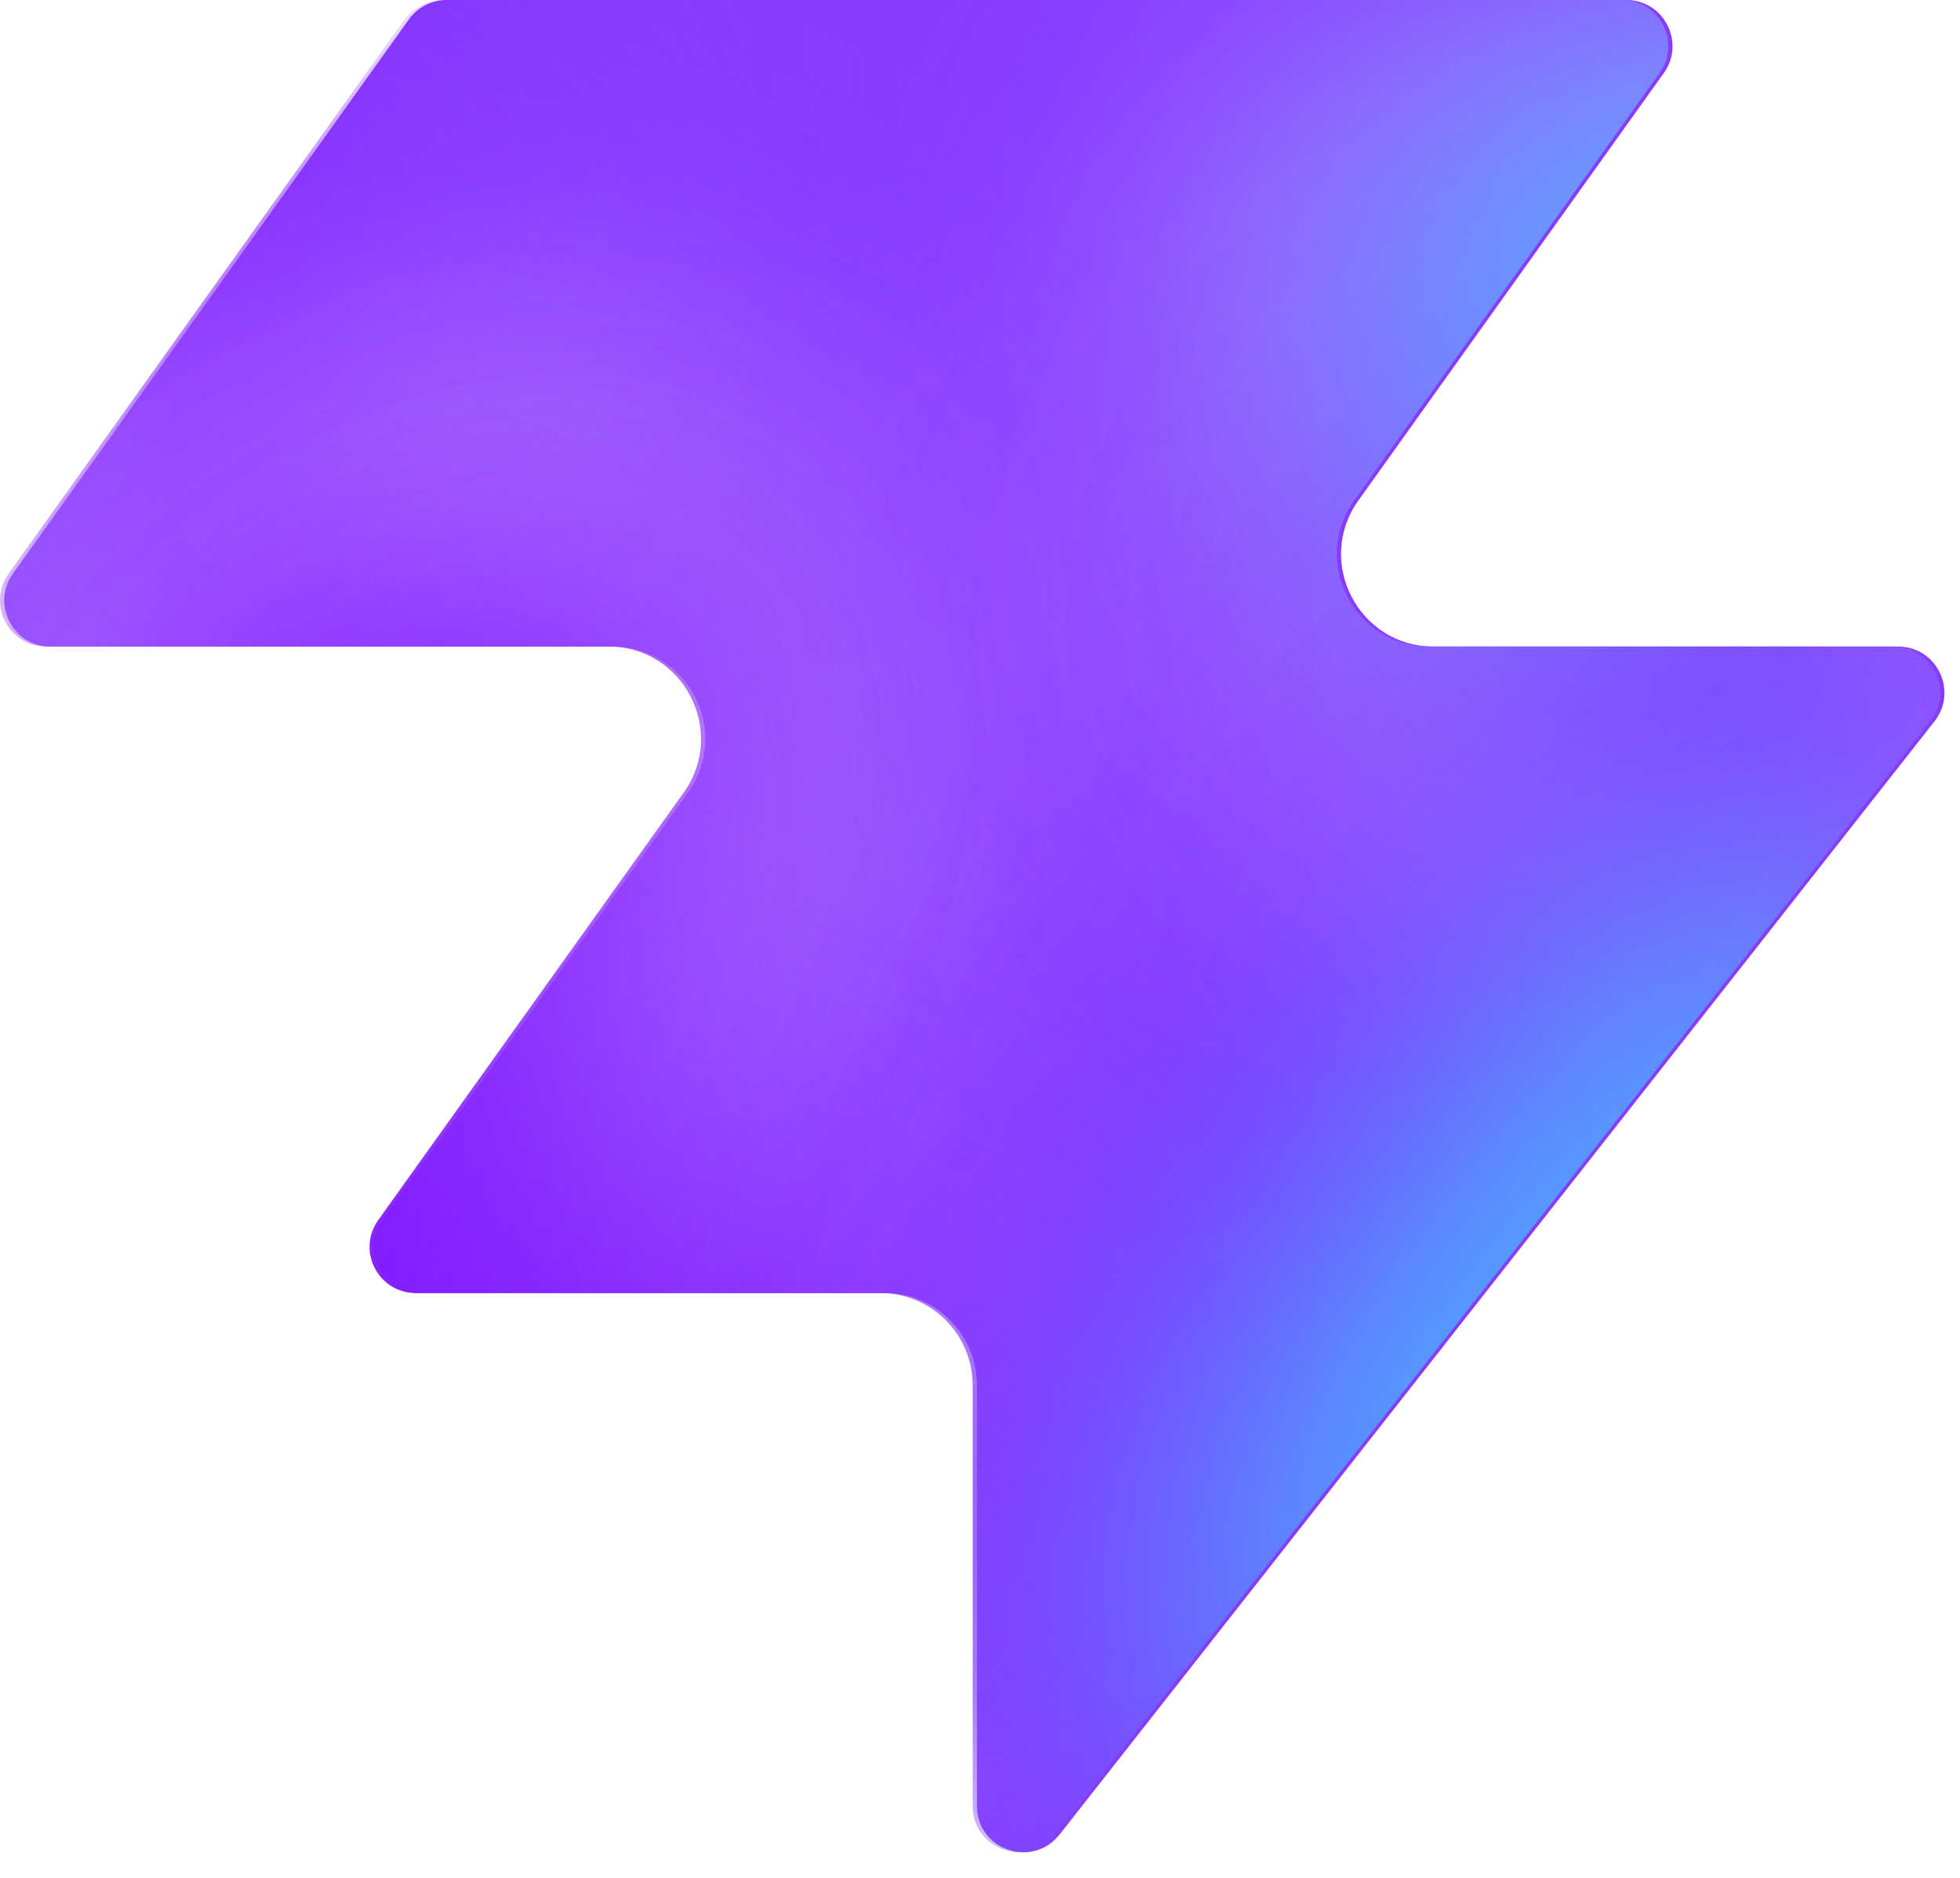
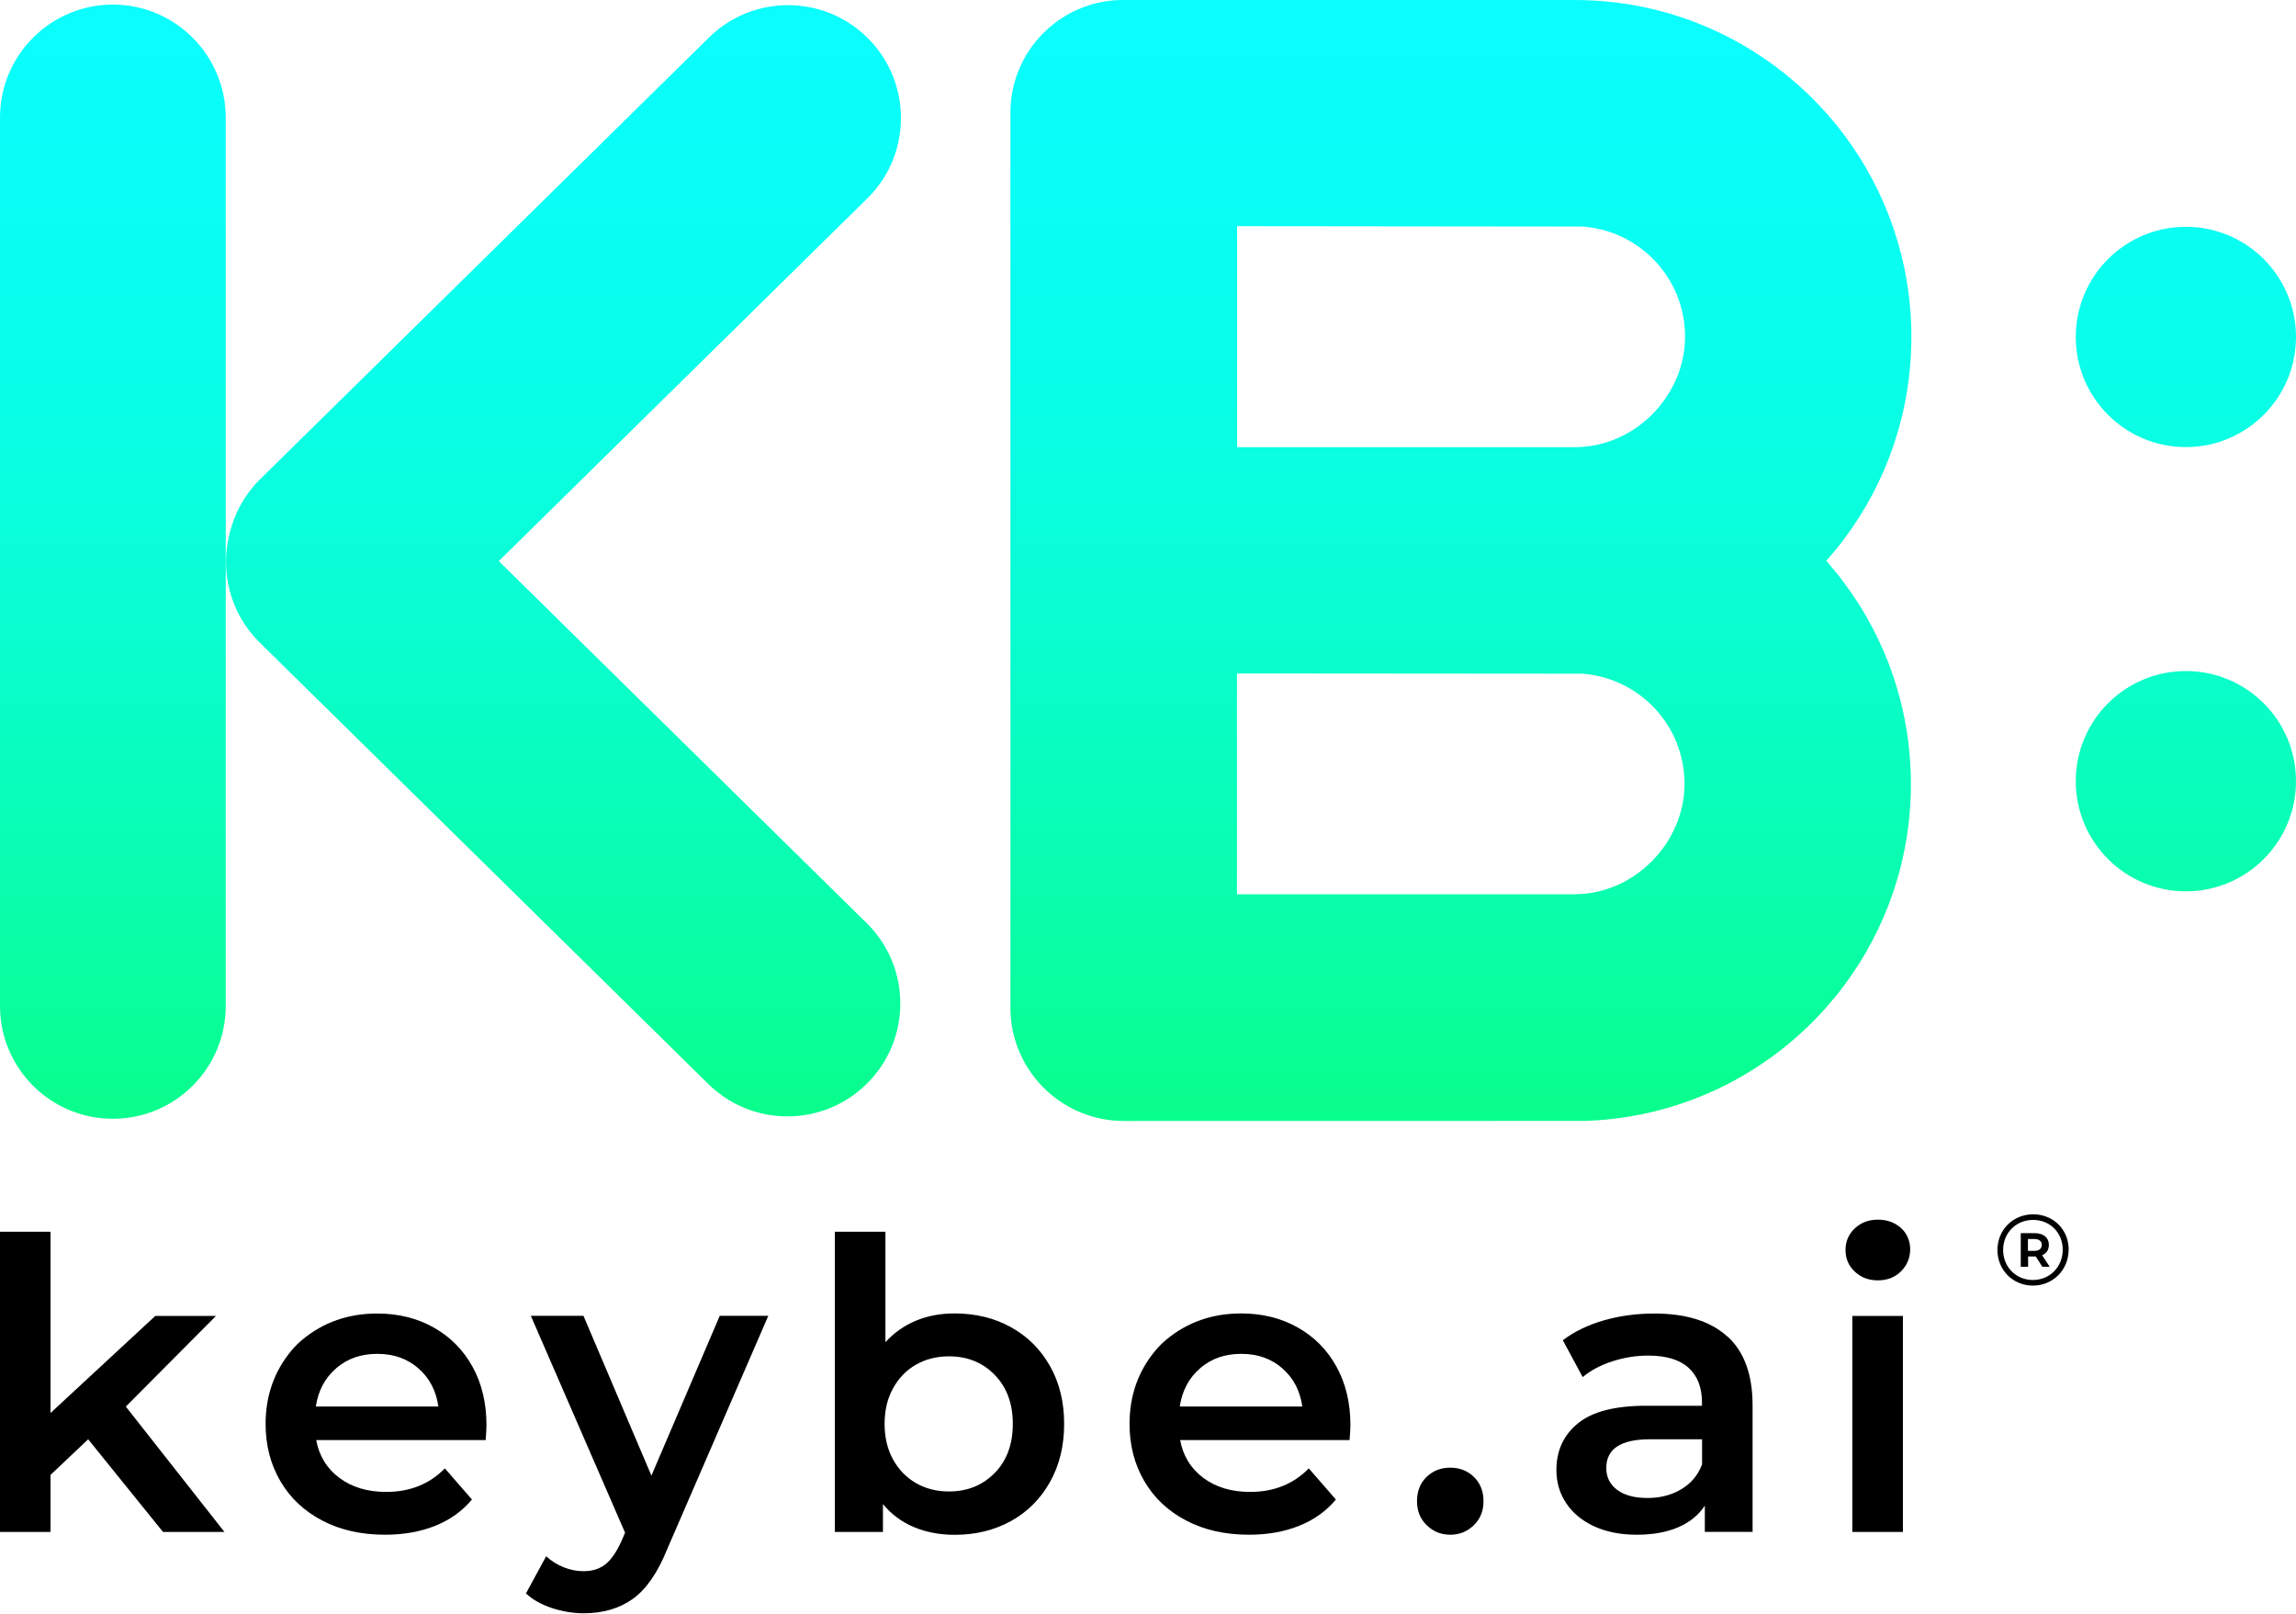
- <svg xmlns="http://www.w3.org/2000/svg" width="48" height="46" fill="none" viewBox="0 0 48 46">
-   <path fill="#863bff" d="M25.946 44.938c-.664.845-2.021.375-2.021-.698V33.937a2.26 2.26 0 0 0-2.262-2.262H10.287c-.92 0-1.456-1.04-.92-1.788l7.48-10.471c1.07-1.497 0-3.578-1.842-3.578H1.237c-.92 0-1.456-1.04-.92-1.788L10.013.474c.214-.297.556-.474.92-.474h28.894c.92 0 1.456 1.04.92 1.788l-7.48 10.471c-1.07 1.498 0 3.579 1.842 3.579h11.377c.943 0 1.473 1.088.89 1.83L25.947 44.94z" style="fill:#863bff;fill:color(display-p3 .525 .23 1);fill-opacity:1" />
-   <mask id="a" width="48" height="46" x="0" y="0" maskUnits="userSpaceOnUse" style="mask-type:alpha">
-     <path fill="#000" d="M25.842 44.938c-.664.844-2.021.375-2.021-.698V33.937a2.26 2.26 0 0 0-2.262-2.262H10.183c-.92 0-1.456-1.04-.92-1.788l7.48-10.471c1.07-1.498 0-3.579-1.842-3.579H1.133c-.92 0-1.456-1.04-.92-1.787L9.91.473c.214-.297.556-.474.92-.474h28.894c.92 0 1.456 1.04.92 1.788l-7.48 10.471c-1.07 1.498 0 3.578 1.842 3.578h11.377c.943 0 1.473 1.088.89 1.832L25.843 44.94z" style="fill:#000;fill-opacity:1" />
-   </mask>
-   <g mask="url(#a)">
-     <g filter="url(#b)">
-       <ellipse cx="5.508" cy="14.704" fill="#ede6ff" rx="5.508" ry="14.704" style="fill:#ede6ff;fill:color(display-p3 .927 .903 1);fill-opacity:1" transform="matrix(.00324 1 1 -.00324 -4.47 31.516)" />
+ <svg xmlns="http://www.w3.org/2000/svg" id="Layer_2" width="250" height="175.62" viewBox="0 0 250 175.62">
+   <defs>
+     <style>.cls-1{fill:none;}.cls-2{fill:url(#Degradado_sin_nombre_4);}.cls-3{clip-path:url(#clippath);}</style>
+     <clipPath id="clippath">
+       <path class="cls-1" d="M226.02,85.04c0,6.62,5.37,11.99,11.99,11.99s11.99-5.37,11.99-11.99-5.37-11.99-11.99-11.99-11.99,5.37-11.99,11.99M226.02,36.68c0,6.62,5.37,11.99,11.99,11.99s11.99-5.37,11.99-11.99-5.37-11.99-11.99-11.99-11.99,5.37-11.99,11.99M77.12,4.16L28.27,52.22c-1.66,1.66-2.75,3.69-3.26,5.82-1.07,4.09-.01,8.62,3.19,11.83l48.85,48.06c4.8,4.8,12.58,4.8,17.38,0,4.8-4.8,4.8-12.58,0-17.38l-40.12-39.47,40.19-39.54c4.8-4.8,4.8-12.58,0-17.38-2.4-2.4-5.54-3.6-8.69-3.6s-6.29,1.2-8.69,3.6M0,12.79v96.71c0,6.79,5.5,12.29,12.29,12.29s12.29-5.5,12.29-12.29V12.79C24.57,6.01,19.07.5,12.29.5S0,6.01,0,12.79M116.49,120.5c1.72.91,3.68,1.43,5.76,1.43h.03-.03c-2.08,0-4.04-.52-5.76-1.43M134.69,73.31s37.59.03,37.62.03c6.21.47,11.11,5.65,11.11,11.99s-5.38,12.02-12.02,12.02h-36.71v-24.04ZM134.69,24.62l37.57.04c6.26.41,11.22,5.63,11.22,11.99s-5.38,12.03-12.02,12.03h-36.76v-24.06ZM122.3,0c-6.47,0-11.76,4.99-12.25,11.33,0,.04,0,.09,0,.13-.02.26-.03.53-.03.79,0,.03,0,.06,0,.08v97.36c0,2.53.76,4.88,2.07,6.84,2.21,3.31,5.99,5.5,10.27,5.5.45,0,49.67,0,49.99-.01.09,0,.17,0,.26,0,10.42-.34,19.75-5.04,26.21-12.32.66-.75,1.3-1.52,1.9-2.32,4.61-6.13,7.35-13.76,7.35-22.02s-2.73-15.89-7.35-22.02c-.59-.79-1.22-1.55-1.87-2.29,0,0,.02-.02.03-.03.66-.75,1.3-1.52,1.9-2.32,4.61-6.13,7.34-13.76,7.34-22.02s-2.73-15.89-7.34-22.02c-6.69-8.9-17.34-14.66-29.34-14.66h-49.12Z" />
+     </clipPath>
+     <linearGradient id="Degradado_sin_nombre_4" x1="-721.68" y1="1303.93" x2="-719.73" y2="1303.93" gradientTransform="translate(81821.1 -45093.79) rotate(-90) scale(62.65 -62.65)" gradientUnits="userSpaceOnUse">
+       <stop offset="0" stop-color="#09fe8e" />
+       <stop offset=".17" stop-color="#09feab" />
+       <stop offset=".41" stop-color="#09fecf" />
+       <stop offset=".63" stop-color="#09fee8" />
+       <stop offset=".84" stop-color="#09fef8" />
+       <stop offset="1" stop-color="#09fefe" />
+       <stop offset="1" stop-color="#09fefe" />
+     </linearGradient>
+   </defs>
+   <g id="Capa_1">
+     <g class="cls-3">
+       <rect class="cls-2" x="0" width="250" height="122.72" />
    </g>
-     <g filter="url(#c)">
-       <ellipse cx="10.399" cy="29.851" fill="#ede6ff" rx="10.399" ry="29.851" style="fill:#ede6ff;fill:color(display-p3 .927 .903 1);fill-opacity:1" transform="matrix(.00324 1 1 -.00324 -39.328 7.883)" />
-     </g>
-     <g filter="url(#d)">
-       <ellipse cx="5.508" cy="30.487" fill="#7e14ff" rx="5.508" ry="30.487" style="fill:#7e14ff;fill:color(display-p3 .492 .077 1);fill-opacity:1" transform="rotate(89.814 -25.913 -14.639)scale(1 -1)" />
-     </g>
-     <g filter="url(#e)">
-       <ellipse cx="5.508" cy="30.599" fill="#7e14ff" rx="5.508" ry="30.599" style="fill:#7e14ff;fill:color(display-p3 .492 .077 1);fill-opacity:1" transform="rotate(89.814 -32.644 -3.334)scale(1 -1)" />
-     </g>
-     <g filter="url(#f)">
-       <ellipse cx="5.508" cy="30.599" fill="#7e14ff" rx="5.508" ry="30.599" style="fill:#7e14ff;fill:color(display-p3 .492 .077 1);fill-opacity:1" transform="matrix(.00324 1 1 -.00324 -34.34 30.47)" />
-     </g>
-     <g filter="url(#g)">
-       <ellipse cx="14.072" cy="22.078" fill="#ede6ff" rx="14.072" ry="22.078" style="fill:#ede6ff;fill:color(display-p3 .927 .903 1);fill-opacity:1" transform="rotate(93.35 24.506 48.493)scale(-1 1)" />
-     </g>
-     <g filter="url(#h)">
-       <ellipse cx="3.47" cy="21.501" fill="#7e14ff" rx="3.47" ry="21.501" style="fill:#7e14ff;fill:color(display-p3 .492 .077 1);fill-opacity:1" transform="rotate(89.009 28.708 47.59)scale(-1 1)" />
-     </g>
-     <g filter="url(#i)">
-       <ellipse cx="3.47" cy="21.501" fill="#7e14ff" rx="3.47" ry="21.501" style="fill:#7e14ff;fill:color(display-p3 .492 .077 1);fill-opacity:1" transform="rotate(89.009 28.708 47.59)scale(-1 1)" />
-     </g>
-     <g filter="url(#j)">
-       <ellipse cx=".387" cy="8.972" fill="#7e14ff" rx="4.407" ry="29.108" style="fill:#7e14ff;fill:color(display-p3 .492 .077 1);fill-opacity:1" transform="rotate(39.51 .387 8.972)" />
-     </g>
-     <g filter="url(#k)">
-       <ellipse cx="47.523" cy="-6.092" fill="#7e14ff" rx="4.407" ry="29.108" style="fill:#7e14ff;fill:color(display-p3 .492 .077 1);fill-opacity:1" transform="rotate(37.892 47.523 -6.092)" />
-     </g>
-     <g filter="url(#l)">
-       <ellipse cx="41.412" cy="6.333" fill="#47bfff" rx="5.971" ry="9.665" style="fill:#47bfff;fill:color(display-p3 .28 .748 1);fill-opacity:1" transform="rotate(37.892 41.412 6.333)" />
-     </g>
-     <g filter="url(#m)">
-       <ellipse cx="-1.879" cy="38.332" fill="#7e14ff" rx="4.407" ry="29.108" style="fill:#7e14ff;fill:color(display-p3 .492 .077 1);fill-opacity:1" transform="rotate(37.892 -1.88 38.332)" />
-     </g>
-     <g filter="url(#n)">
-       <ellipse cx="-1.879" cy="38.332" fill="#7e14ff" rx="4.407" ry="29.108" style="fill:#7e14ff;fill:color(display-p3 .492 .077 1);fill-opacity:1" transform="rotate(37.892 -1.88 38.332)" />
-     </g>
-     <g filter="url(#o)">
-       <ellipse cx="35.651" cy="29.907" fill="#7e14ff" rx="4.407" ry="29.108" style="fill:#7e14ff;fill:color(display-p3 .492 .077 1);fill-opacity:1" transform="rotate(37.892 35.651 29.907)" />
-     </g>
-     <g filter="url(#p)">
-       <ellipse cx="38.418" cy="32.4" fill="#47bfff" rx="5.971" ry="15.297" style="fill:#47bfff;fill:color(display-p3 .28 .748 1);fill-opacity:1" transform="rotate(37.892 38.418 32.4)" />
-     </g>
+     <polygon points="9.6 156.68 5.5 160.56 5.5 166.77 0 166.77 0 134.09 5.5 134.09 5.5 153.82 16.91 143.25 23.52 143.25 13.7 153.12 24.44 166.77 17.75 166.77 9.6 156.68" />
+     <path d="M52.88,156.77h-18.45c.32,1.73,1.17,3.1,2.53,4.12,1.37,1.01,3.06,1.52,5.09,1.52,2.58,0,4.71-.85,6.39-2.56l2.95,3.39c-1.06,1.26-2.39,2.22-4.01,2.86-1.61.65-3.43.97-5.46.97-2.58,0-4.86-.51-6.83-1.54-1.97-1.03-3.49-2.46-4.56-4.29-1.07-1.83-1.61-3.91-1.61-6.23,0-3.09.95-5.77,2.85-8.03.35-.41.73-.8,1.15-1.14,2.29-1.9,5-2.85,8.16-2.85,2.29,0,4.34.51,6.14,1.52,1.81,1.02,3.22,2.44,4.23,4.27,1.01,1.83,1.52,3.96,1.52,6.36,0,.38-.03.93-.09,1.63M36.61,148.95c-1.22,1.04-1.96,2.43-2.22,4.16h13.34c-.24-1.7-.95-3.08-2.16-4.14-1.2-1.06-2.7-1.59-4.49-1.59s-3.25.52-4.47,1.56" />
+     <path d="M83.65,143.25l-11.01,25.41c-1.03,2.55-2.28,4.35-3.74,5.4-1.47,1.04-3.25,1.56-5.33,1.56-1.17,0-2.33-.19-3.48-.57-1.15-.38-2.09-.91-2.82-1.59l2.2-4.05c.53.5,1.15.89,1.87,1.19.72.29,1.45.44,2.18.44.97,0,1.77-.25,2.4-.75.63-.5,1.21-1.34,1.74-2.51l.4-.93-10.26-23.61h5.73l7.4,17.4,7.44-17.4h5.28Z" />
+     <path d="M110.08,144.48c1.81,1,3.22,2.41,4.25,4.23,1.03,1.82,1.54,3.92,1.54,6.3s-.51,4.48-1.54,6.32c-1.03,1.83-2.44,3.25-4.25,4.25-1.81,1-3.85,1.5-6.14,1.5-1.61,0-3.09-.28-4.43-.84-1.34-.56-2.46-1.4-3.37-2.51v3.04h-5.24v-32.68h5.51v12.02c.94-1.03,2.05-1.81,3.32-2.34,1.28-.53,2.68-.79,4.21-.79,2.29,0,4.34.5,6.14,1.5M108.32,160.34c1.31-1.35,1.96-3.13,1.96-5.33s-.65-3.98-1.96-5.33c-1.31-1.35-2.97-2.03-5-2.03-1.32,0-2.51.3-3.57.9-1.06.6-1.89,1.46-2.51,2.58-.62,1.12-.92,2.41-.92,3.88s.31,2.76.92,3.87c.62,1.12,1.46,1.97,2.51,2.58,1.06.6,2.25.9,3.57.9,2.03,0,3.69-.68,5-2.03" />
+     <path d="M146.95,156.77h-18.45c.32,1.73,1.17,3.1,2.53,4.12,1.37,1.01,3.06,1.52,5.09,1.52,2.58,0,4.71-.85,6.39-2.56l2.95,3.39c-1.06,1.26-2.39,2.22-4.01,2.86-1.61.65-3.43.97-5.46.97-2.58,0-4.86-.51-6.83-1.54-1.97-1.03-3.49-2.46-4.56-4.29-1.07-1.83-1.61-3.91-1.61-6.23,0-3.1.95-5.78,2.86-8.04.35-.41.74-.8,1.16-1.15,2.28-1.89,4.99-2.84,8.14-2.84,2.29,0,4.34.51,6.14,1.52,1.81,1.02,3.22,2.44,4.23,4.27,1.01,1.83,1.52,3.96,1.52,6.36,0,.38-.03.93-.09,1.63M130.68,148.95c-1.22,1.04-1.96,2.43-2.22,4.16h13.34c-.24-1.7-.95-3.08-2.16-4.14-1.2-1.06-2.7-1.59-4.49-1.59s-3.25.52-4.47,1.56" />
+     <path d="M155.35,166.04c-.71-.69-1.06-1.56-1.06-2.62s.34-1.97,1.04-2.64c.69-.67,1.55-1.01,2.58-1.01s1.89.34,2.58,1.01c.69.68,1.04,1.56,1.04,2.64s-.35,1.93-1.06,2.62-1.56,1.03-2.56,1.03-1.85-.34-2.55-1.03" />
+     <path d="M188.08,145.47c1.83,1.66,2.75,4.16,2.75,7.51v13.78h-5.2v-2.86c-.67,1.03-1.64,1.81-2.88,2.35-1.25.54-2.75.82-4.52.82s-3.3-.3-4.62-.9c-1.32-.6-2.34-1.44-3.06-2.51-.72-1.07-1.08-2.28-1.08-3.63,0-2.12.78-3.81,2.35-5.09,1.57-1.28,4.04-1.91,7.42-1.91h6.08v-.35c0-1.64-.49-2.91-1.47-3.79-.98-.88-2.44-1.32-4.38-1.32-1.32,0-2.62.21-3.9.62-1.28.41-2.36.99-3.24,1.72l-2.16-4.01c1.23-.94,2.72-1.66,4.45-2.16,1.73-.5,3.57-.75,5.5-.75,3.47,0,6.11.83,7.95,2.49M183.06,162.12c1.07-.63,1.83-1.53,2.27-2.71v-2.73h-5.68c-3.17,0-4.75,1.04-4.75,3.13,0,1,.4,1.79,1.19,2.38.79.59,1.89.88,3.3.88s2.61-.32,3.68-.95" />
+     <path d="M201.96,138.43c-.68-.63-1.01-1.42-1.01-2.36s.34-1.72,1.01-2.35c.68-.63,1.51-.95,2.51-.95s1.83.3,2.51.9c.68.6,1.04,1.51,1.01,2.42-.03.9-.36,1.67-.99,2.3-.66.66-1.51.99-2.53.99s-1.83-.32-2.51-.95M201.69,143.25h5.51v23.52h-5.51v-23.52Z" />
+     <path d="M225.24,136.05c0,2.19-1.7,3.9-3.89,3.9s-3.86-1.71-3.86-3.88,1.68-3.88,3.89-3.88,3.87,1.67,3.87,3.85M224.6,136.05c0-1.84-1.36-3.25-3.23-3.25s-3.26,1.44-3.26,3.27,1.38,3.27,3.24,3.27,3.25-1.45,3.25-3.3M222.36,136.65l.82,1.25h-.8l-.72-1.12h-.83v1.12h-.8v-3.66h1.52c.97,0,1.54.5,1.54,1.27,0,.55-.26.94-.73,1.13M221.5,136.17c.52,0,.82-.24.82-.65s-.3-.64-.82-.64h-.69v1.29h.69Z" />
  </g>
-   <defs>
-     <filter id="b" width="60.045" height="41.654" x="-19.77" y="16.149" color-interpolation-filters="sRGB" filterUnits="userSpaceOnUse">
-       <feFlood flood-opacity="0" result="BackgroundImageFix" />
-       <feBlend in="SourceGraphic" in2="BackgroundImageFix" result="shape" />
-       <feGaussianBlur result="effect1_foregroundBlur_2002_17158" stdDeviation="7.659" />
-     </filter>
-     <filter id="c" width="90.34" height="51.437" x="-54.613" y="-7.533" color-interpolation-filters="sRGB" filterUnits="userSpaceOnUse">
-       <feFlood flood-opacity="0" result="BackgroundImageFix" />
-       <feBlend in="SourceGraphic" in2="BackgroundImageFix" result="shape" />
-       <feGaussianBlur result="effect1_foregroundBlur_2002_17158" stdDeviation="7.659" />
-     </filter>
-     <filter id="d" width="79.355" height="29.4" x="-49.64" y="2.03" color-interpolation-filters="sRGB" filterUnits="userSpaceOnUse">
-       <feFlood flood-opacity="0" result="BackgroundImageFix" />
-       <feBlend in="SourceGraphic" in2="BackgroundImageFix" result="shape" />
-       <feGaussianBlur result="effect1_foregroundBlur_2002_17158" stdDeviation="4.596" />
-     </filter>
-     <filter id="e" width="79.579" height="29.4" x="-45.045" y="20.029" color-interpolation-filters="sRGB" filterUnits="userSpaceOnUse">
-       <feFlood flood-opacity="0" result="BackgroundImageFix" />
-       <feBlend in="SourceGraphic" in2="BackgroundImageFix" result="shape" />
-       <feGaussianBlur result="effect1_foregroundBlur_2002_17158" stdDeviation="4.596" />
-     </filter>
-     <filter id="f" width="79.579" height="29.4" x="-43.513" y="21.178" color-interpolation-filters="sRGB" filterUnits="userSpaceOnUse">
-       <feFlood flood-opacity="0" result="BackgroundImageFix" />
-       <feBlend in="SourceGraphic" in2="BackgroundImageFix" result="shape" />
-       <feGaussianBlur result="effect1_foregroundBlur_2002_17158" stdDeviation="4.596" />
-     </filter>
-     <filter id="g" width="74.749" height="58.852" x="15.756" y="-17.901" color-interpolation-filters="sRGB" filterUnits="userSpaceOnUse">
-       <feFlood flood-opacity="0" result="BackgroundImageFix" />
-       <feBlend in="SourceGraphic" in2="BackgroundImageFix" result="shape" />
-       <feGaussianBlur result="effect1_foregroundBlur_2002_17158" stdDeviation="7.659" />
-     </filter>
-     <filter id="h" width="61.377" height="25.362" x="23.548" y="2.284" color-interpolation-filters="sRGB" filterUnits="userSpaceOnUse">
-       <feFlood flood-opacity="0" result="BackgroundImageFix" />
-       <feBlend in="SourceGraphic" in2="BackgroundImageFix" result="shape" />
-       <feGaussianBlur result="effect1_foregroundBlur_2002_17158" stdDeviation="4.596" />
-     </filter>
-     <filter id="i" width="61.377" height="25.362" x="23.548" y="2.284" color-interpolation-filters="sRGB" filterUnits="userSpaceOnUse">
-       <feFlood flood-opacity="0" result="BackgroundImageFix" />
-       <feBlend in="SourceGraphic" in2="BackgroundImageFix" result="shape" />
-       <feGaussianBlur result="effect1_foregroundBlur_2002_17158" stdDeviation="4.596" />
-     </filter>
-     <filter id="j" width="56.045" height="63.649" x="-27.636" y="-22.853" color-interpolation-filters="sRGB" filterUnits="userSpaceOnUse">
-       <feFlood flood-opacity="0" result="BackgroundImageFix" />
-       <feBlend in="SourceGraphic" in2="BackgroundImageFix" result="shape" />
-       <feGaussianBlur result="effect1_foregroundBlur_2002_17158" stdDeviation="4.596" />
-     </filter>
-     <filter id="k" width="54.814" height="64.646" x="20.116" y="-38.415" color-interpolation-filters="sRGB" filterUnits="userSpaceOnUse">
-       <feFlood flood-opacity="0" result="BackgroundImageFix" />
-       <feBlend in="SourceGraphic" in2="BackgroundImageFix" result="shape" />
-       <feGaussianBlur result="effect1_foregroundBlur_2002_17158" stdDeviation="4.596" />
-     </filter>
-     <filter id="l" width="33.541" height="35.313" x="24.641" y="-11.323" color-interpolation-filters="sRGB" filterUnits="userSpaceOnUse">
-       <feFlood flood-opacity="0" result="BackgroundImageFix" />
-       <feBlend in="SourceGraphic" in2="BackgroundImageFix" result="shape" />
-       <feGaussianBlur result="effect1_foregroundBlur_2002_17158" stdDeviation="4.596" />
-     </filter>
-     <filter id="m" width="54.814" height="64.646" x="-29.286" y="6.009" color-interpolation-filters="sRGB" filterUnits="userSpaceOnUse">
-       <feFlood flood-opacity="0" result="BackgroundImageFix" />
-       <feBlend in="SourceGraphic" in2="BackgroundImageFix" result="shape" />
-       <feGaussianBlur result="effect1_foregroundBlur_2002_17158" stdDeviation="4.596" />
-     </filter>
-     <filter id="n" width="54.814" height="64.646" x="-29.286" y="6.009" color-interpolation-filters="sRGB" filterUnits="userSpaceOnUse">
-       <feFlood flood-opacity="0" result="BackgroundImageFix" />
-       <feBlend in="SourceGraphic" in2="BackgroundImageFix" result="shape" />
-       <feGaussianBlur result="effect1_foregroundBlur_2002_17158" stdDeviation="4.596" />
-     </filter>
-     <filter id="o" width="54.814" height="64.646" x="8.244" y="-2.416" color-interpolation-filters="sRGB" filterUnits="userSpaceOnUse">
-       <feFlood flood-opacity="0" result="BackgroundImageFix" />
-       <feBlend in="SourceGraphic" in2="BackgroundImageFix" result="shape" />
-       <feGaussianBlur result="effect1_foregroundBlur_2002_17158" stdDeviation="4.596" />
-     </filter>
-     <filter id="p" width="39.409" height="43.623" x="18.713" y="10.588" color-interpolation-filters="sRGB" filterUnits="userSpaceOnUse">
-       <feFlood flood-opacity="0" result="BackgroundImageFix" />
-       <feBlend in="SourceGraphic" in2="BackgroundImageFix" result="shape" />
-       <feGaussianBlur result="effect1_foregroundBlur_2002_17158" stdDeviation="4.596" />
-     </filter>
-   </defs>
</svg>
